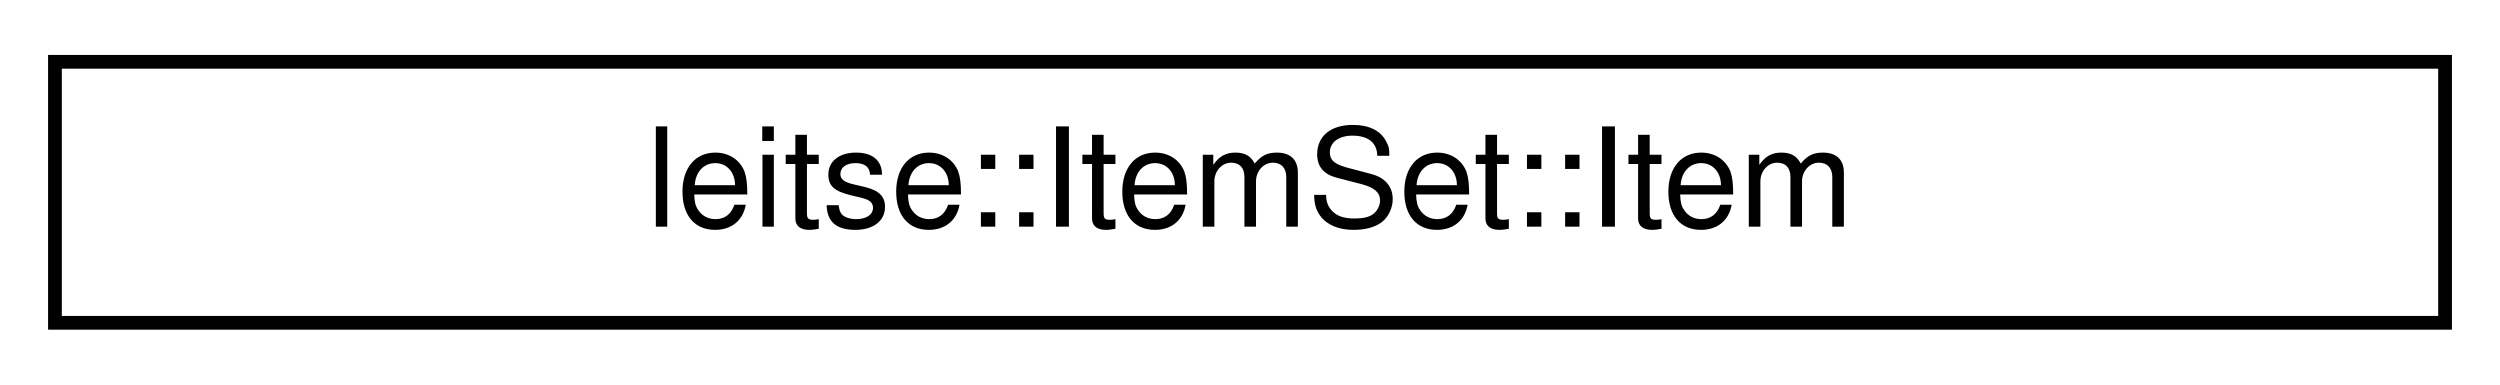
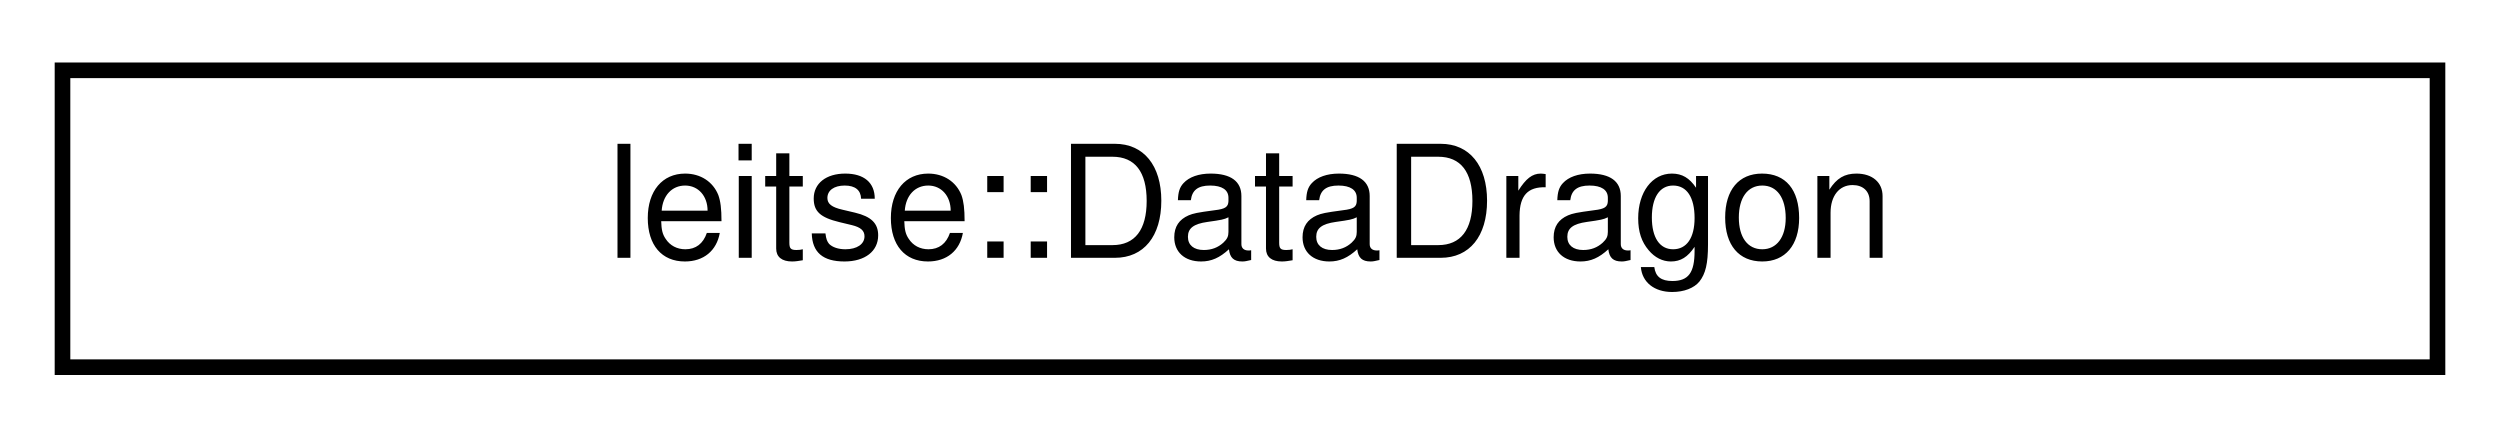
- <svg xmlns="http://www.w3.org/2000/svg" xmlns:xlink="http://www.w3.org/1999/xlink" width="182pt" height="28pt" viewBox="0.00 0.00 182.00 28.00">
+ <svg xmlns="http://www.w3.org/2000/svg" xmlns:xlink="http://www.w3.org/1999/xlink" width="160pt" height="28pt" viewBox="0.00 0.00 160.00 28.00">
  <g id="graph0" class="graph" transform="scale(1 1) rotate(0) translate(4 24)">
    <g id="node1" class="node">
      <g id="a_node1">
-         <a xlink:href="structleitse_1_1_item_set_1_1_item.html" target="_top" xlink:title=" ">
-           <polygon fill="none" stroke="#000000" points="0,-.5 0,-19.5 174,-19.5 174,-.5 0,-.5" />
-           <text text-anchor="middle" x="87" y="-7.5" font-family="Helvetica,sans-Serif" font-size="10.00" fill="#000000">leitse::ItemSet::Item</text>
+         <a xlink:href="structleitse_1_1_data_dragon.html" target="_top" xlink:title=" ">
+           <polygon fill="none" stroke="#000000" points="0,-.5 0,-19.5 152,-19.5 152,-.5 0,-.5" />
+           <text text-anchor="middle" x="76" y="-7.5" font-family="Helvetica,sans-Serif" font-size="10.00" fill="#000000">leitse::DataDragon</text>
        </a>
      </g>
    </g>
  </g>
</svg>
